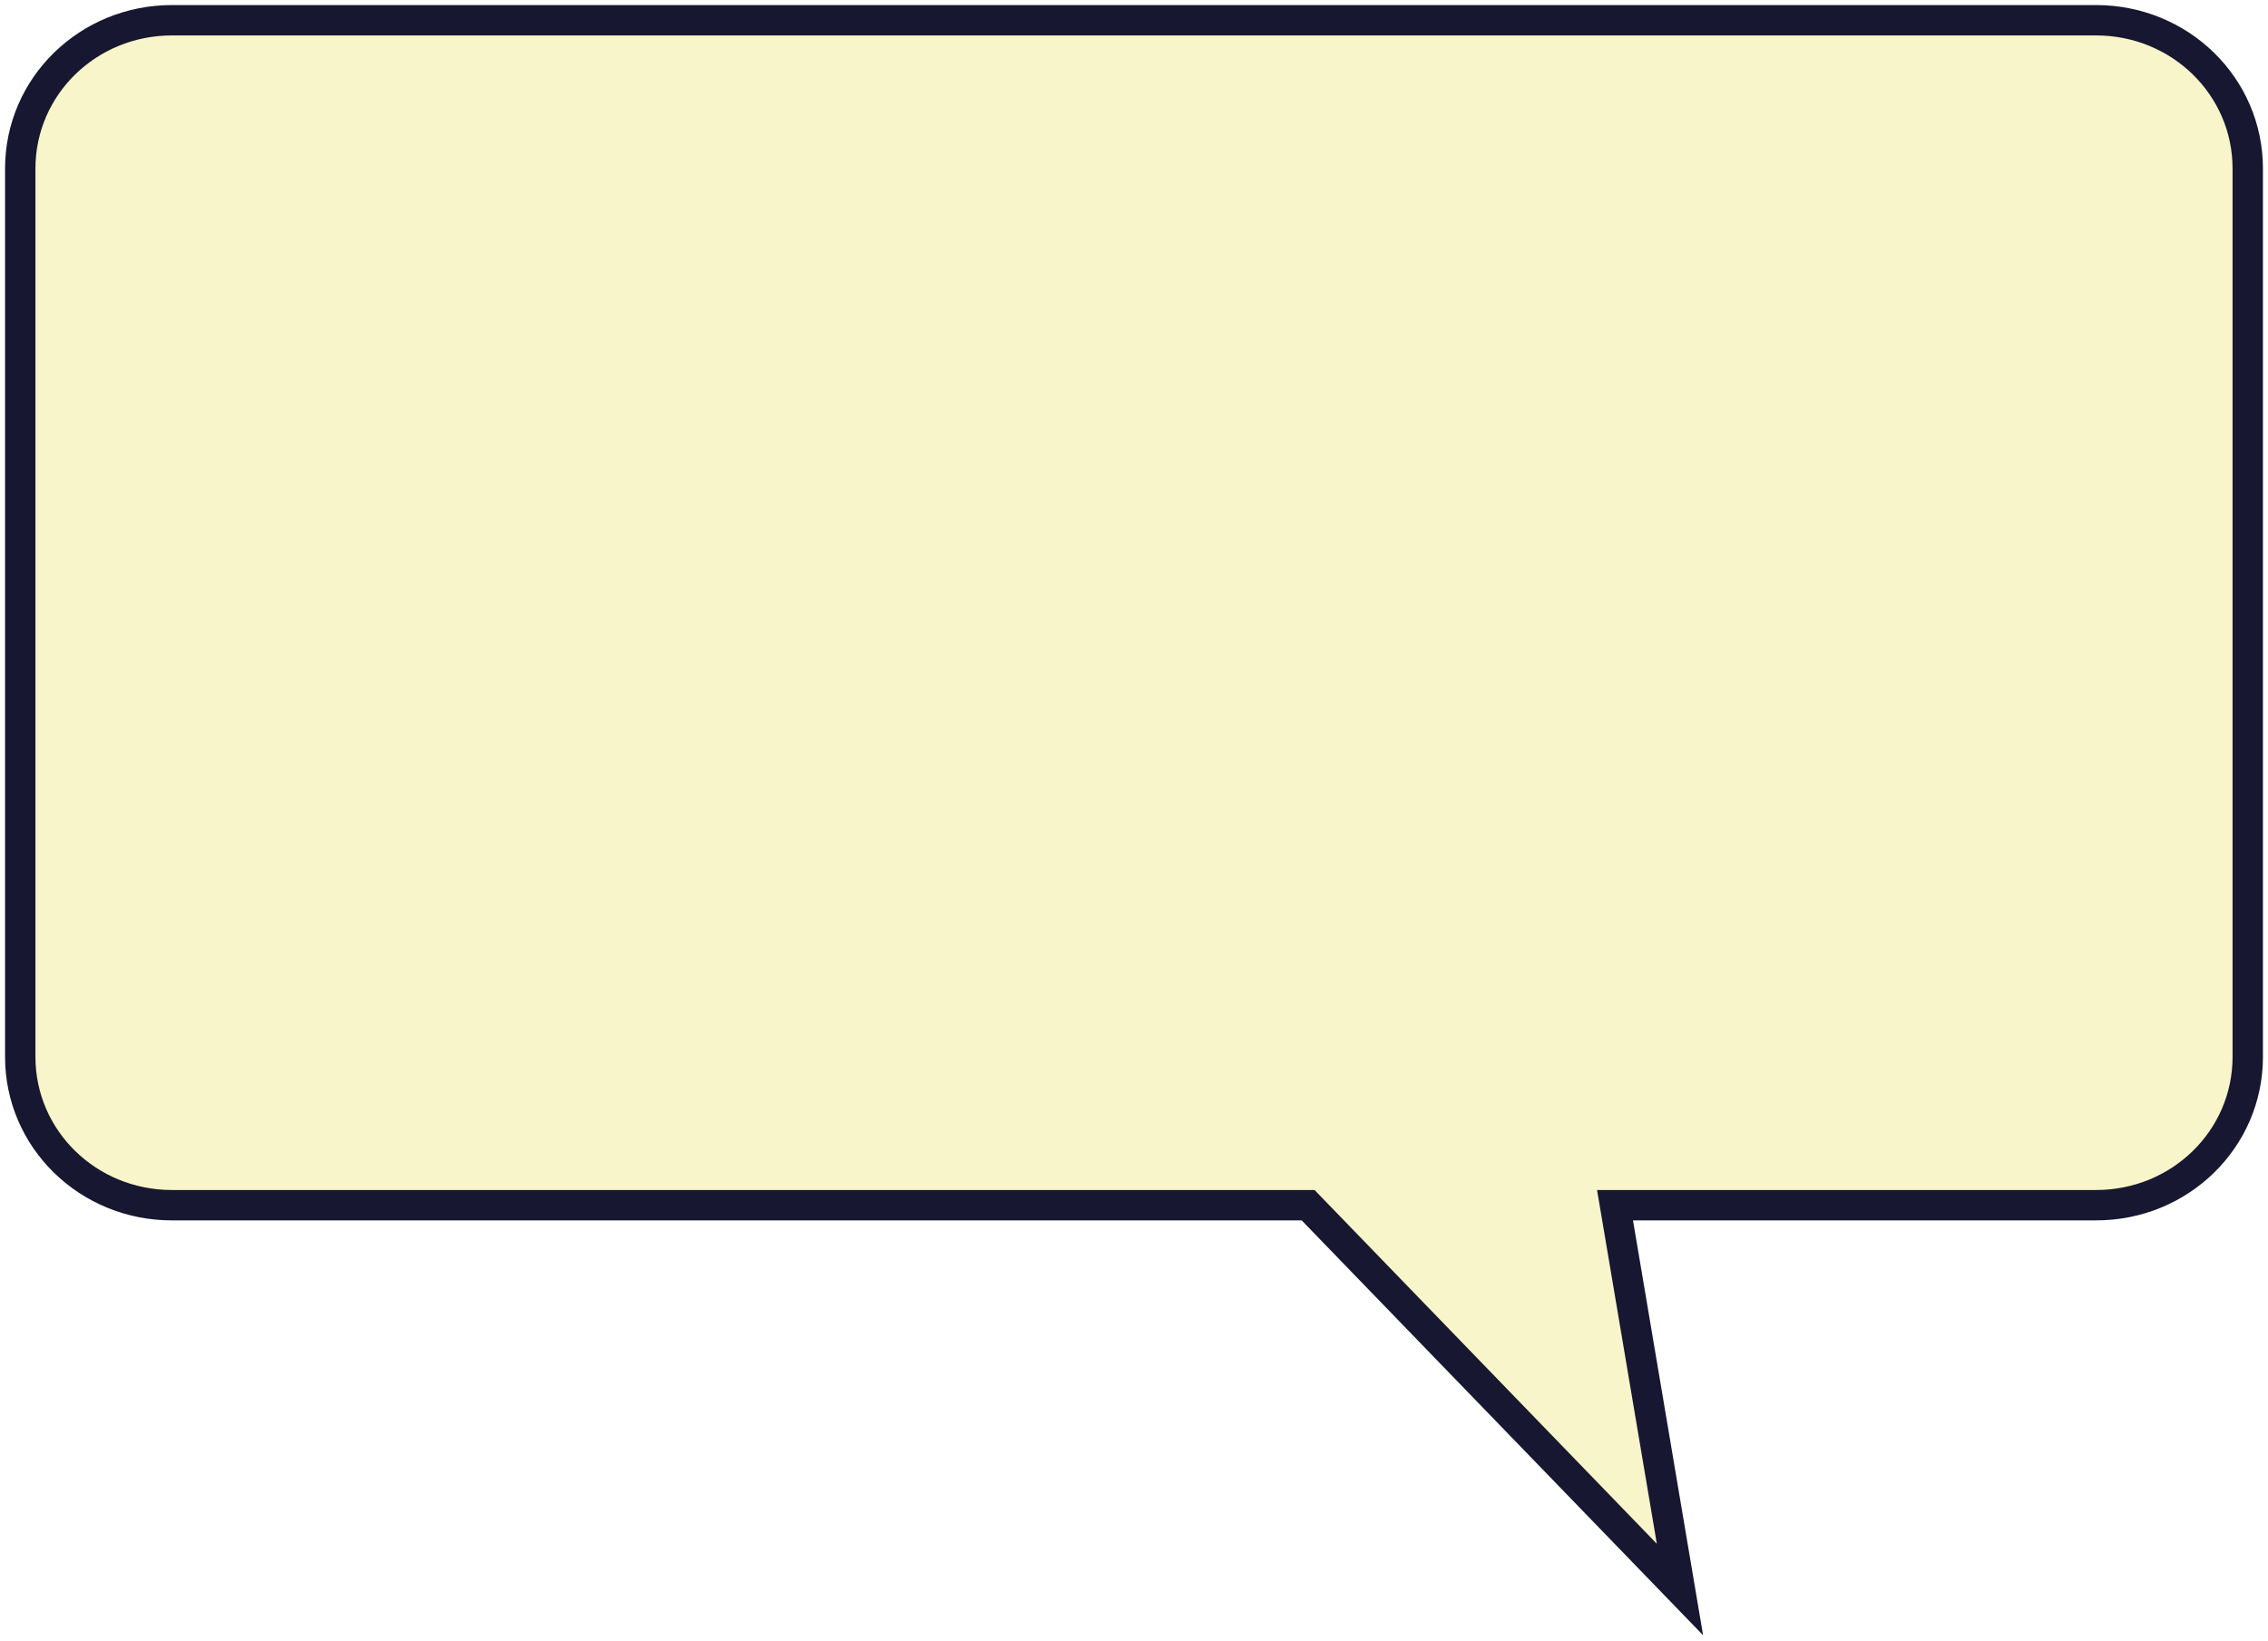
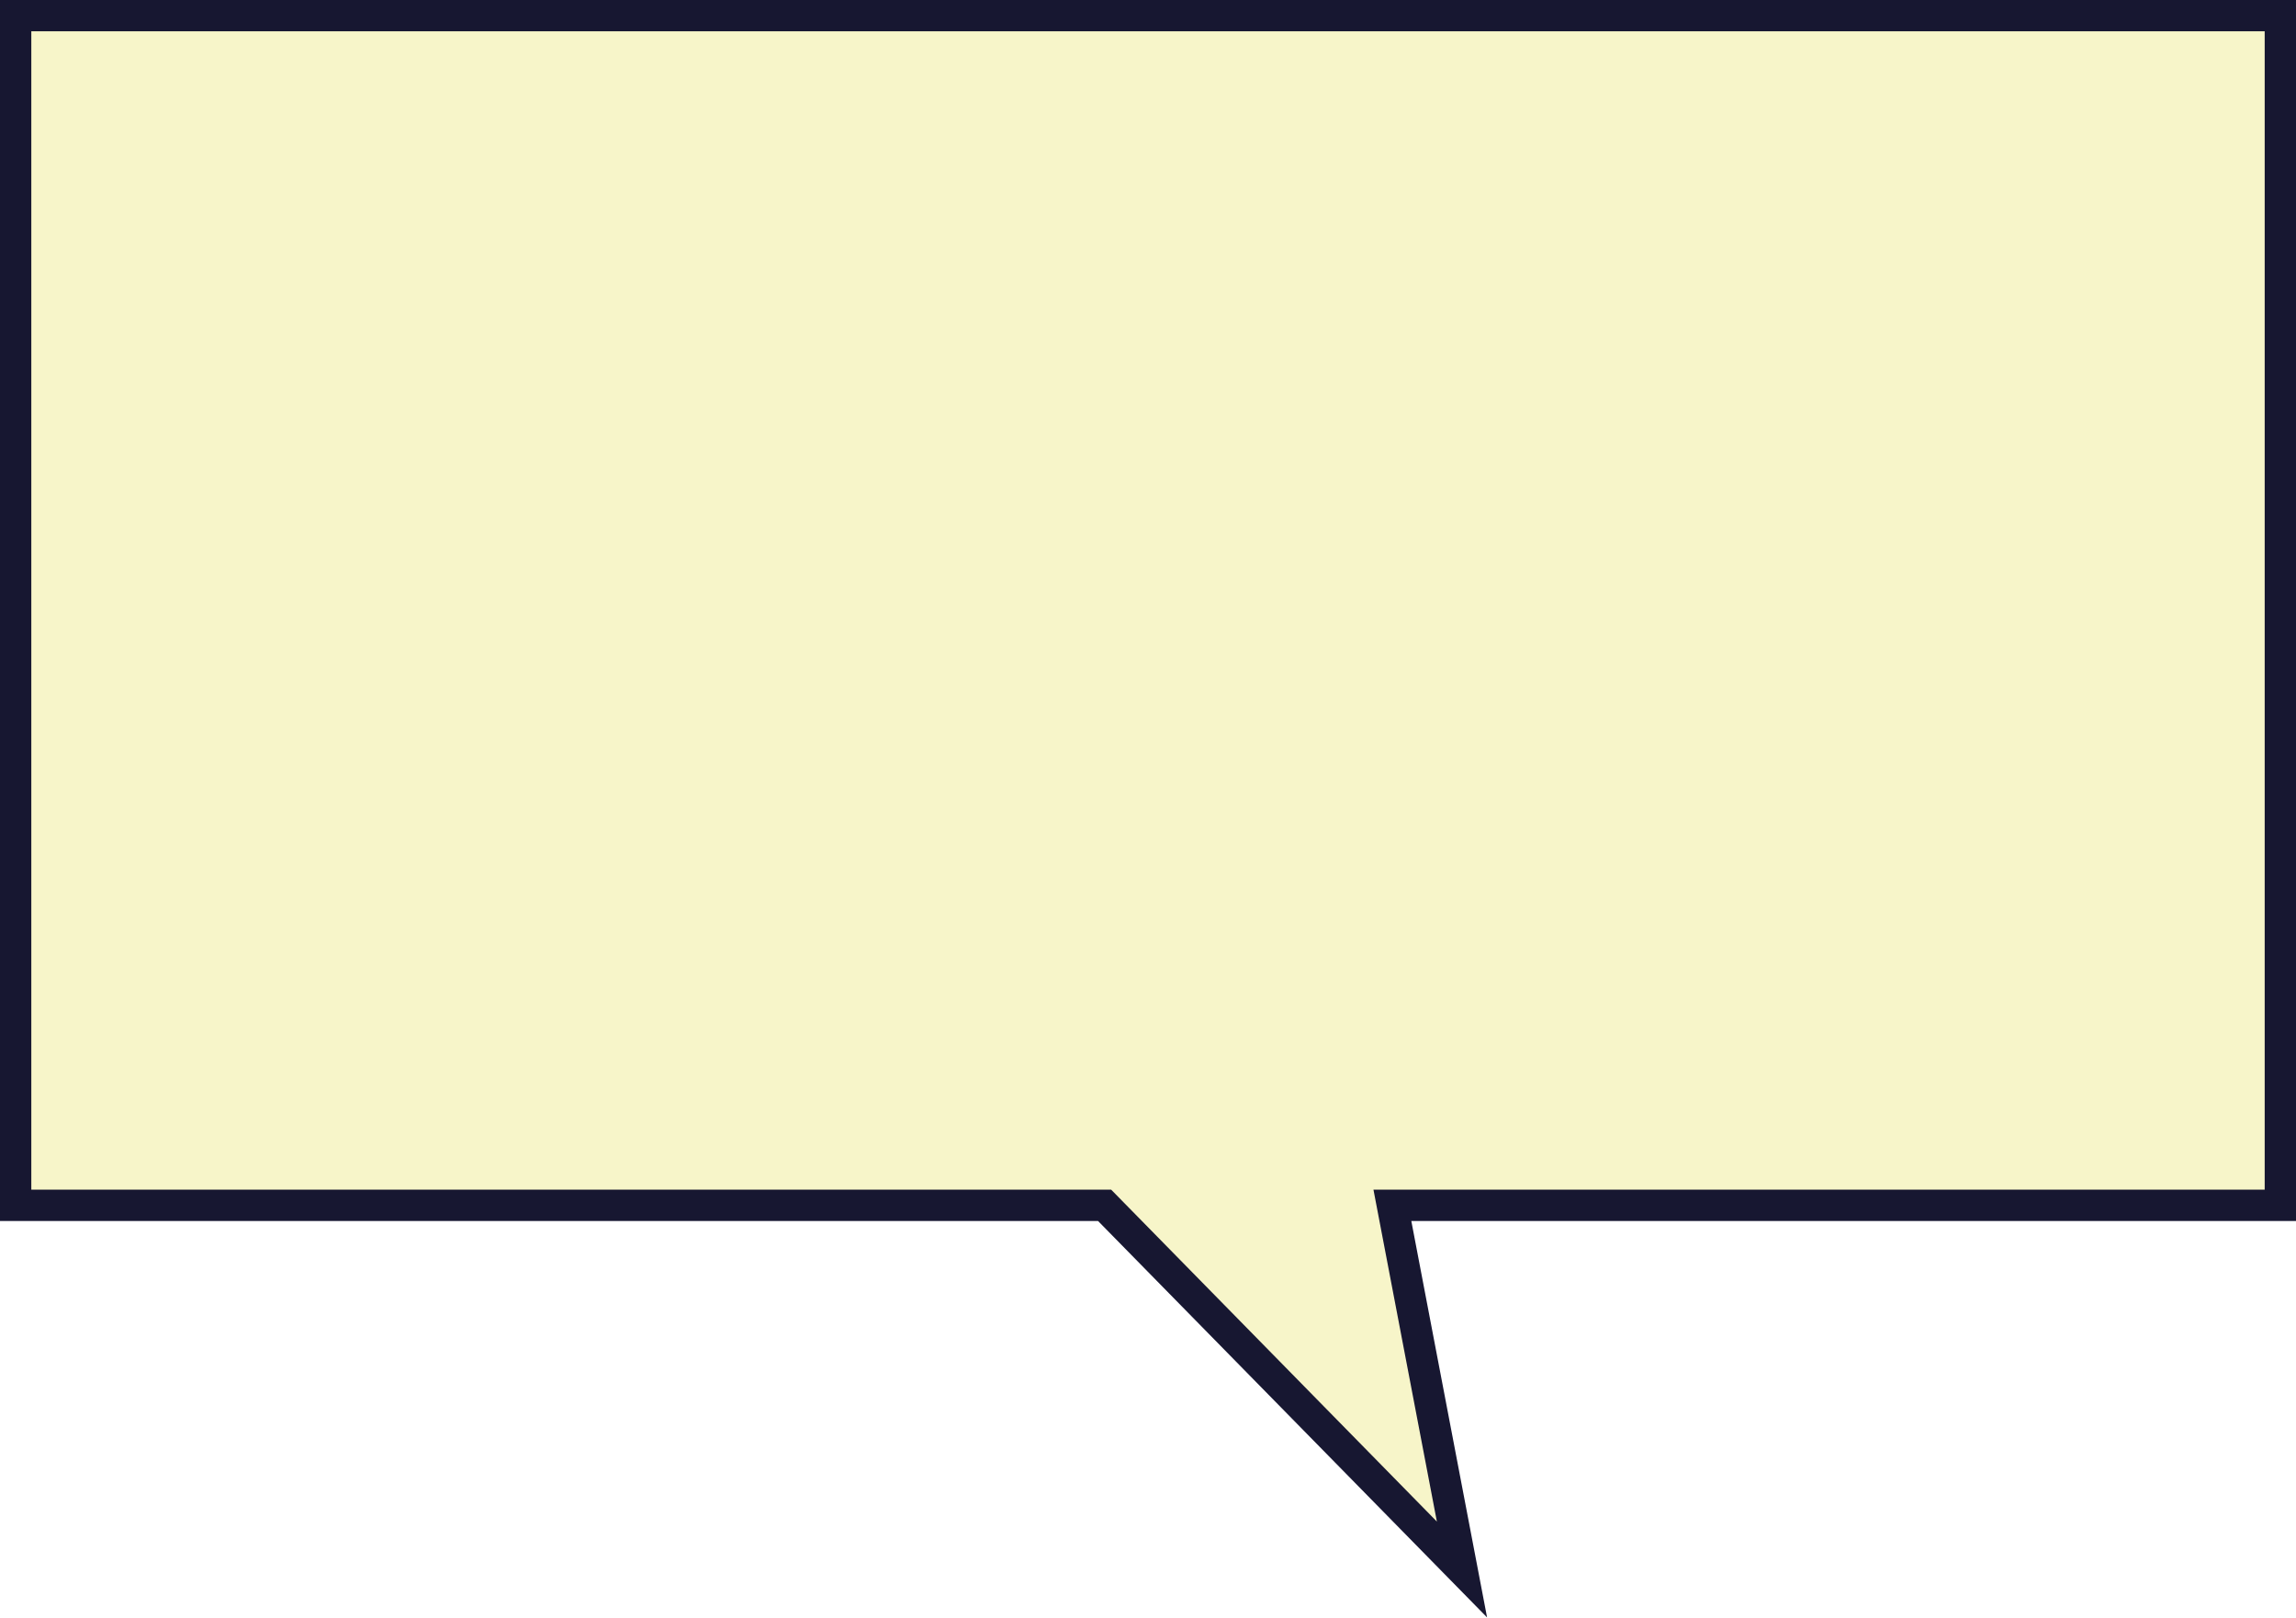
- <svg xmlns="http://www.w3.org/2000/svg" width="224px" height="162px" viewBox="0 0 224 162" version="1.1">
+ <svg xmlns="http://www.w3.org/2000/svg" width="220px" height="155px" viewBox="0 0 220 155" version="1.1">
  <g id="Page-1" stroke="none" stroke-width="1" fill="none" fill-rule="evenodd">
-     <path d="M16.983,2 C8.682,2 2,8.534 2,16.649 L2,104.392 C2,112.507 8.682,119.041 16.983,119.041 L64.491,119.041 L58.078,157 L94.803,119.041 L207.017,119.041 C215.318,119.041 222,112.507 222,104.392 L222,16.649 C222,8.534 215.318,2 207.017,2 L16.983,2 Z" id="Path" stroke="#171731" stroke-width="3" fill="#F7F5C9" transform="translate(112, 79.5) scale(-1, 1) translate(-112, -79.5) " />
+     <path d="M218.5,1.5 L218.5,115.51 L114.157,115.51 L79.915,150.408 L86.583,115.51 L1.5,115.51 L1.5,1.5 L218.5,1.5 Z" id="bubble" stroke="#171731" stroke-width="3" fill="#F7F5C9" transform="translate(110, 77.5) scale(-1, 1) translate(-110, -77.5) " />
  </g>
</svg>
